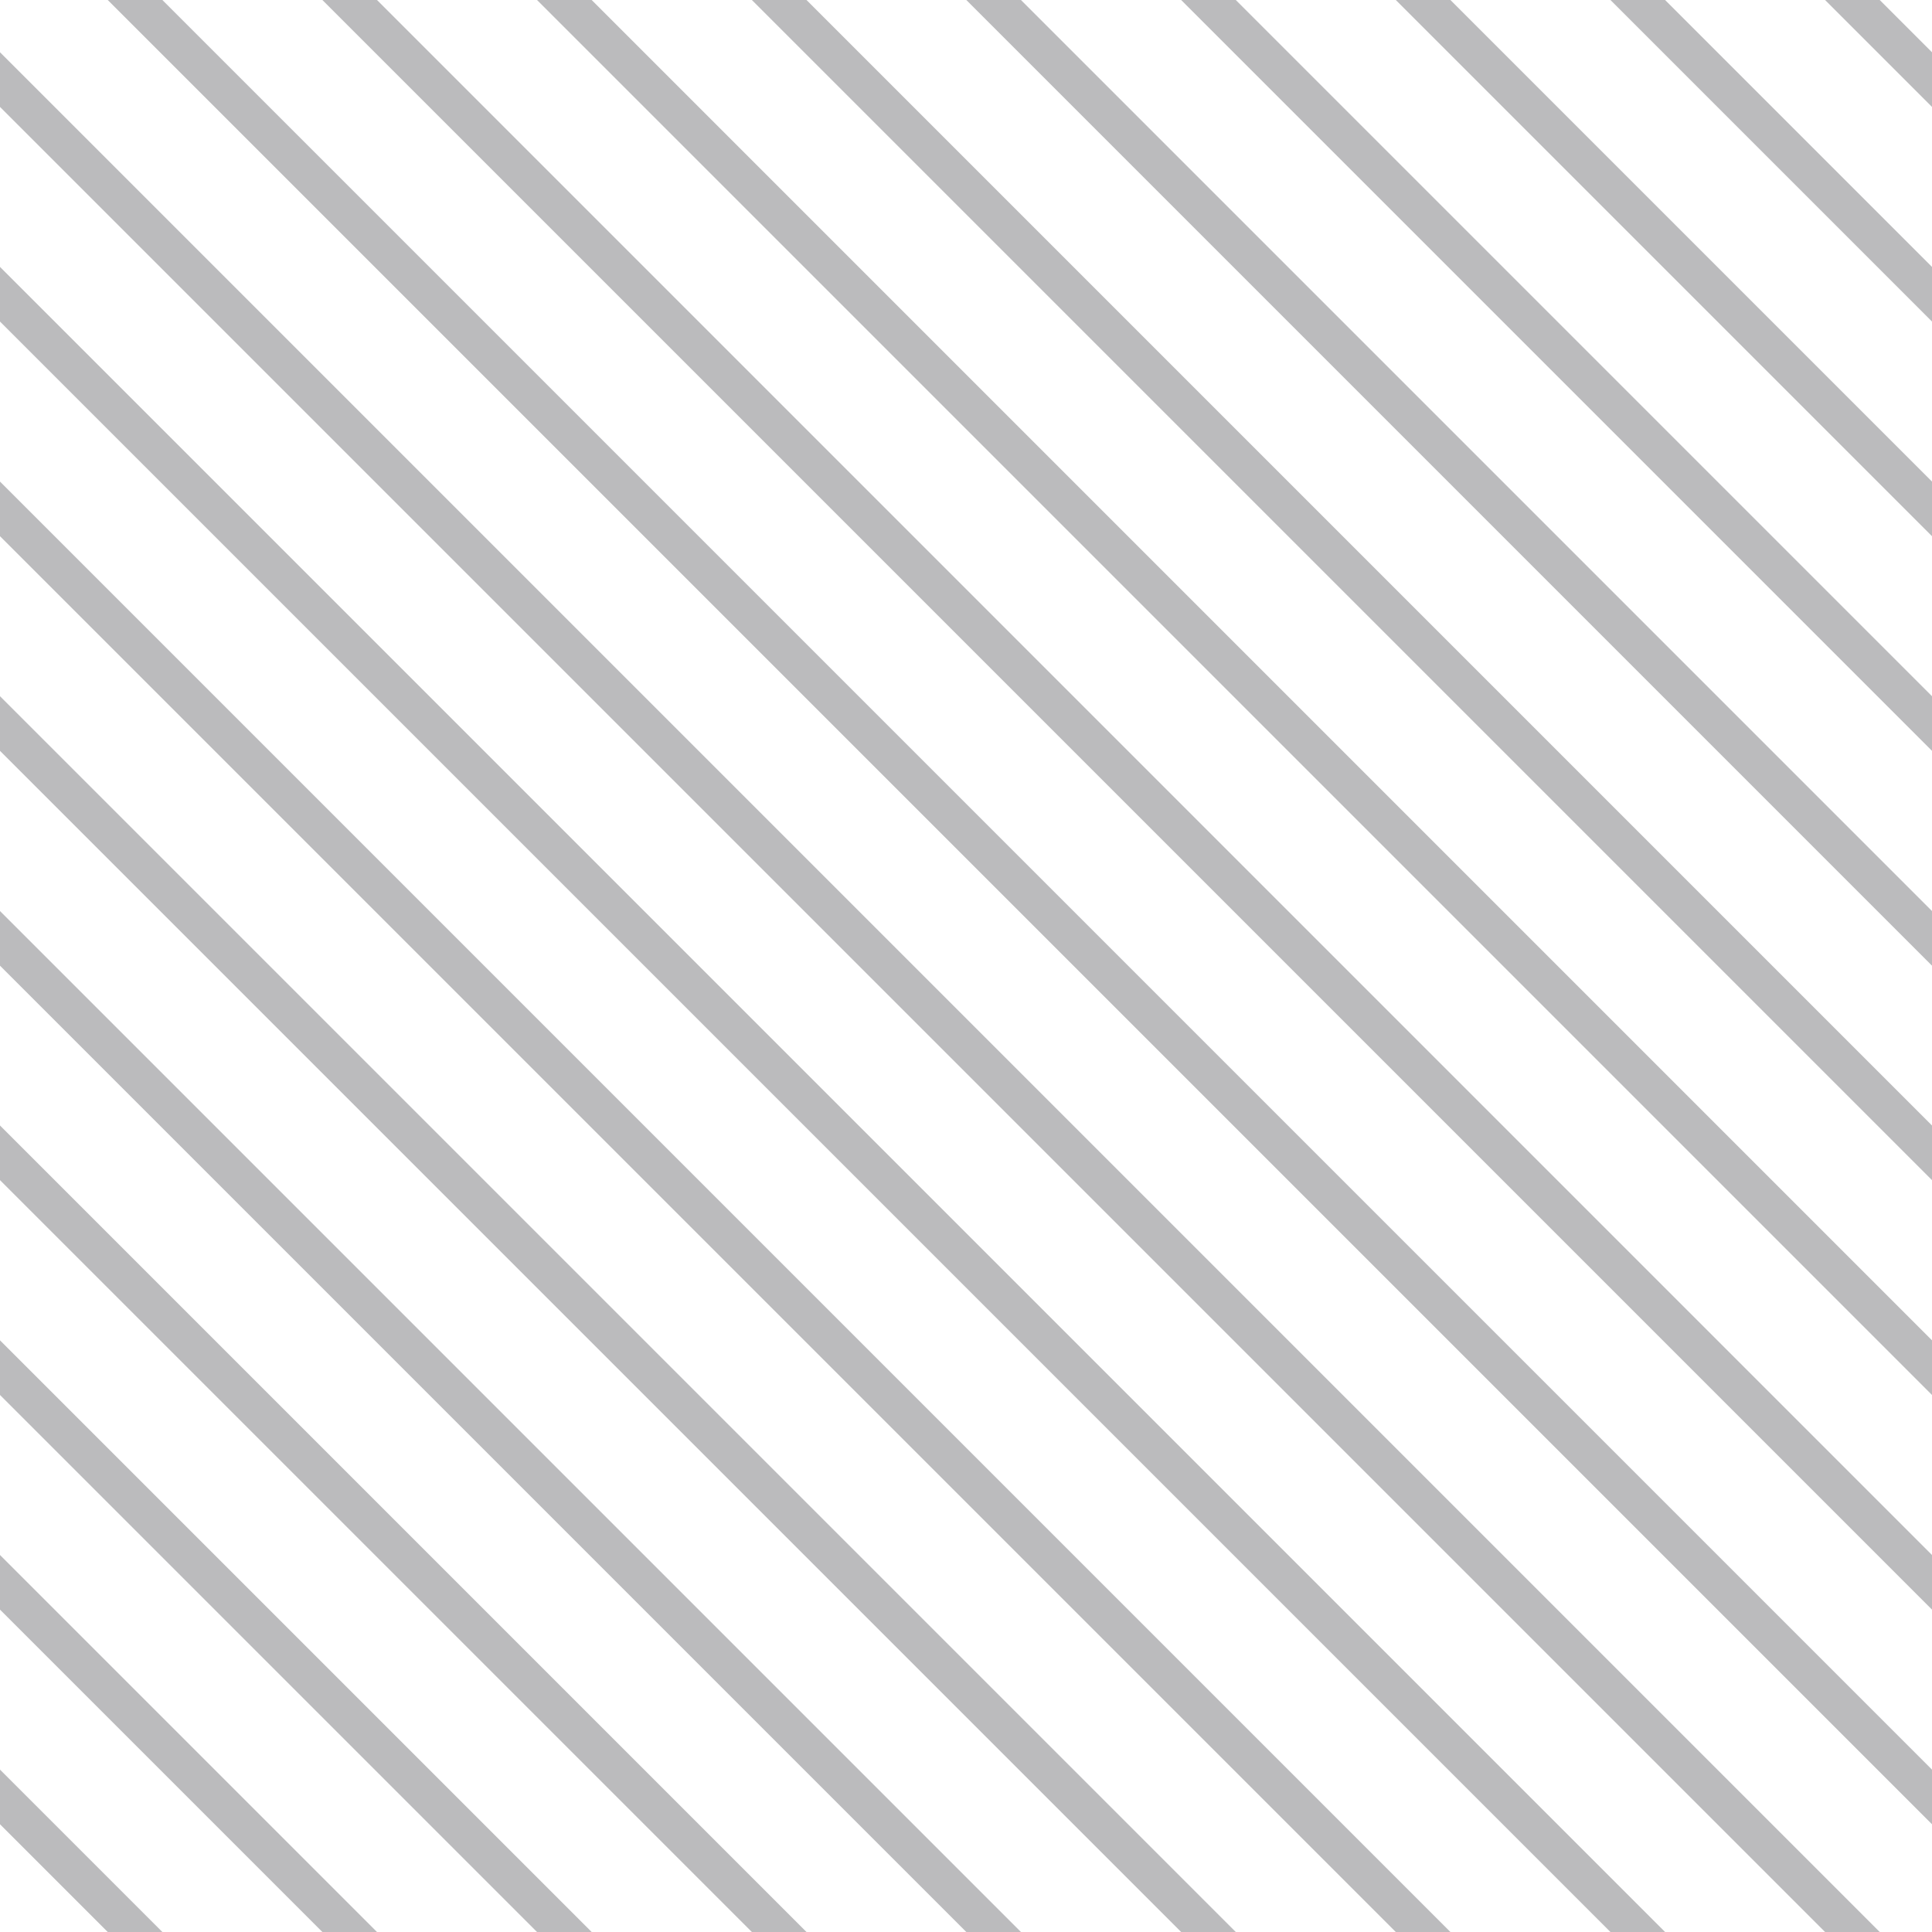
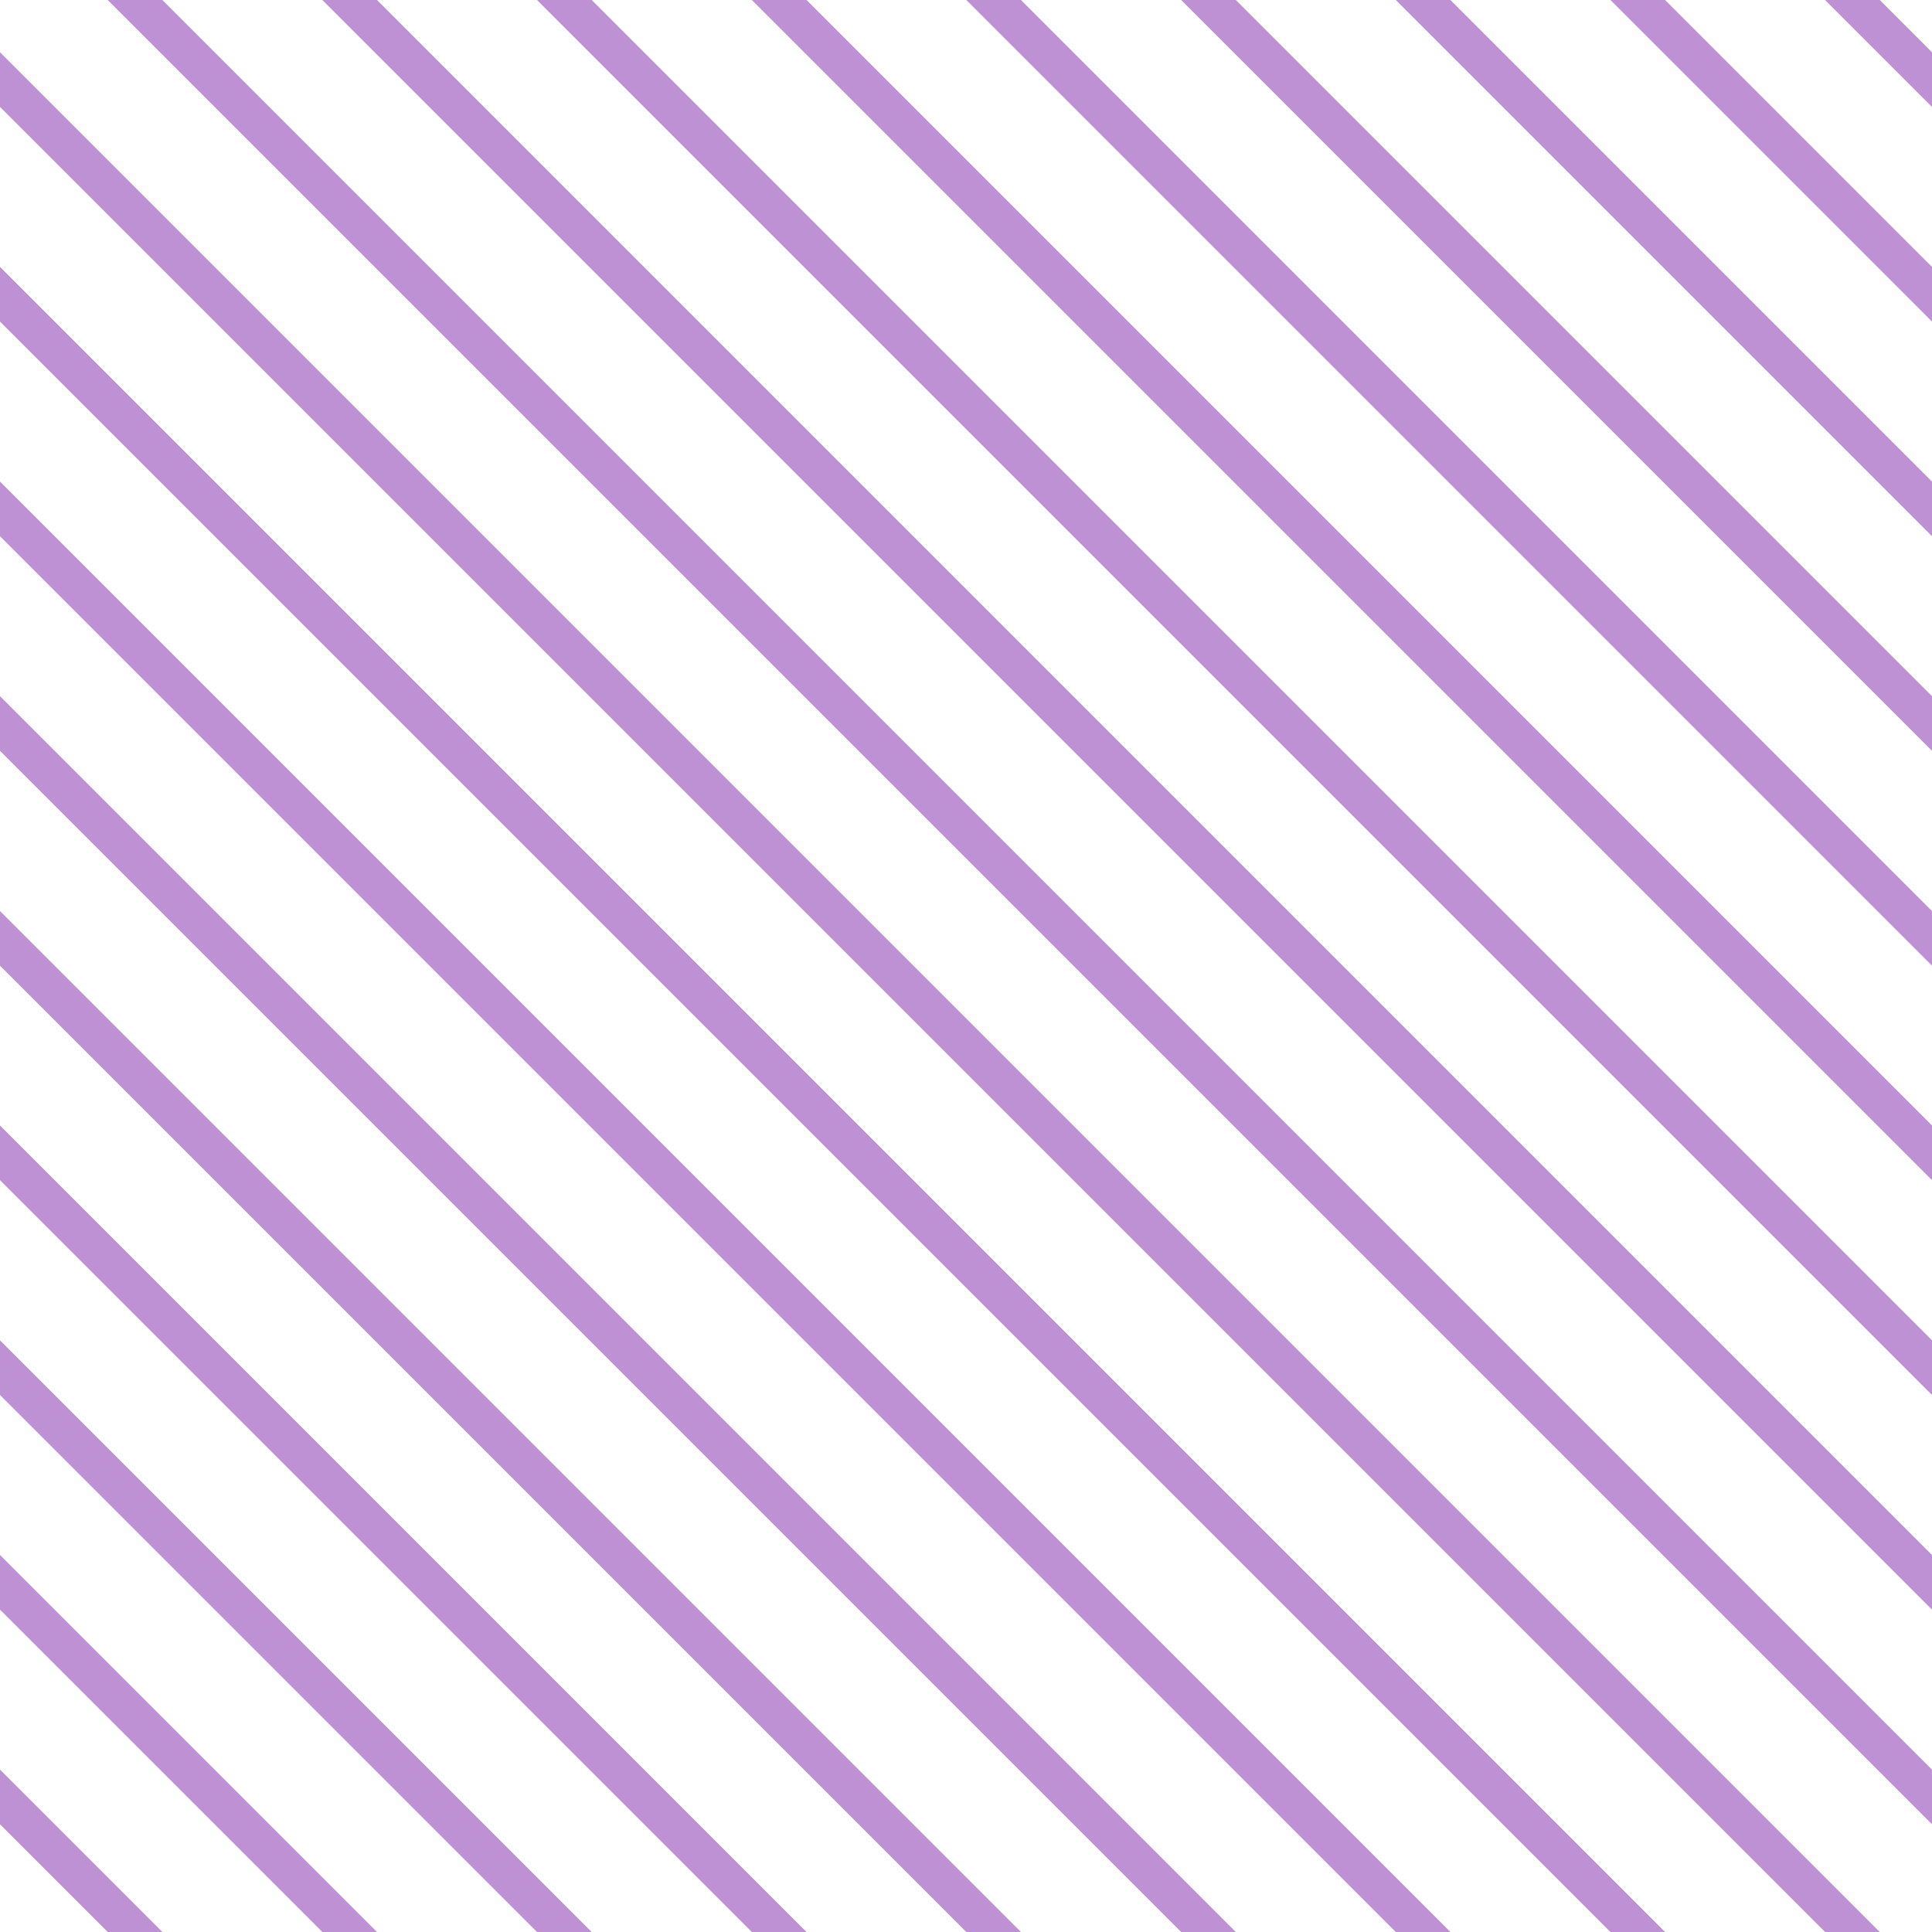
<svg xmlns="http://www.w3.org/2000/svg" viewBox="0 0 100 100">
  <defs>
    <style>
      .cls-1,.cls-3{fill:none;}
      .cls-2{clip-path:url(#clip-path);}
-       .cls-3{stroke:#bbbbbd;stroke-miterlimit:10;stroke-width:2px;}
+       .cls-3{stroke:#BE90D4;stroke-miterlimit:10;stroke-width:2px;}
      .cls-4{fill:url(#_19-2_red_diagonal);}
    </style>
    <clipPath id="clip-path">
      <rect id="SVGID" class="cls-1" width="100" height="100" />
    </clipPath>
    <pattern id="_19-2_red_diagonal" data-name="19-2 red diagonal" width="100" height="100" patternTransform="translate(-110.8 -6.68)" patternUnits="userSpaceOnUse" viewBox="0 0 100 100">
      <rect class="cls-1" width="100" height="100" />
      <g class="cls-2">
        <line class="cls-3" x1="153.03" y1="53.03" x2="46.97" y2="-53.03" />
        <line class="cls-3" x1="147.48" y1="58.59" x2="41.41" y2="-47.48" />
        <line class="cls-3" x1="141.92" y1="64.14" x2="35.86" y2="-41.92" />
        <line class="cls-3" x1="136.37" y1="69.7" x2="30.3" y2="-36.37" />
        <line class="cls-3" x1="130.81" y1="75.26" x2="24.74" y2="-30.81" />
        <line class="cls-3" x1="125.26" y1="80.81" x2="19.19" y2="-25.26" />
        <line class="cls-3" x1="119.7" y1="86.37" x2="13.63" y2="-19.7" />
        <line class="cls-3" x1="114.14" y1="91.92" x2="8.08" y2="-14.14" />
        <line class="cls-3" x1="108.59" y1="97.48" x2="2.52" y2="-8.59" />
        <line class="cls-3" x1="103.03" y1="103.03" x2="-3.03" y2="-3.03" />
        <line class="cls-3" x1="97.48" y1="108.59" x2="-8.59" y2="2.52" />
        <line class="cls-3" x1="91.92" y1="114.14" x2="-14.14" y2="8.08" />
        <line class="cls-3" x1="86.37" y1="119.7" x2="-19.7" y2="13.63" />
        <line class="cls-3" x1="80.81" y1="125.26" x2="-25.26" y2="19.19" />
        <line class="cls-3" x1="75.26" y1="130.81" x2="-30.81" y2="24.74" />
        <line class="cls-3" x1="69.7" y1="136.37" x2="-36.37" y2="30.3" />
        <line class="cls-3" x1="64.14" y1="141.92" x2="-41.92" y2="35.86" />
        <line class="cls-3" x1="58.59" y1="147.48" x2="-47.48" y2="41.41" />
        <line class="cls-3" x1="53.03" y1="153.03" x2="-53.03" y2="46.97" />
      </g>
    </pattern>
  </defs>
  <g id="Layer_2" data-name="Layer 2">
    <g id="Layer_1-2" data-name="Layer 1">
      <rect class="cls-4" width="100" height="100" />
    </g>
  </g>
</svg>
